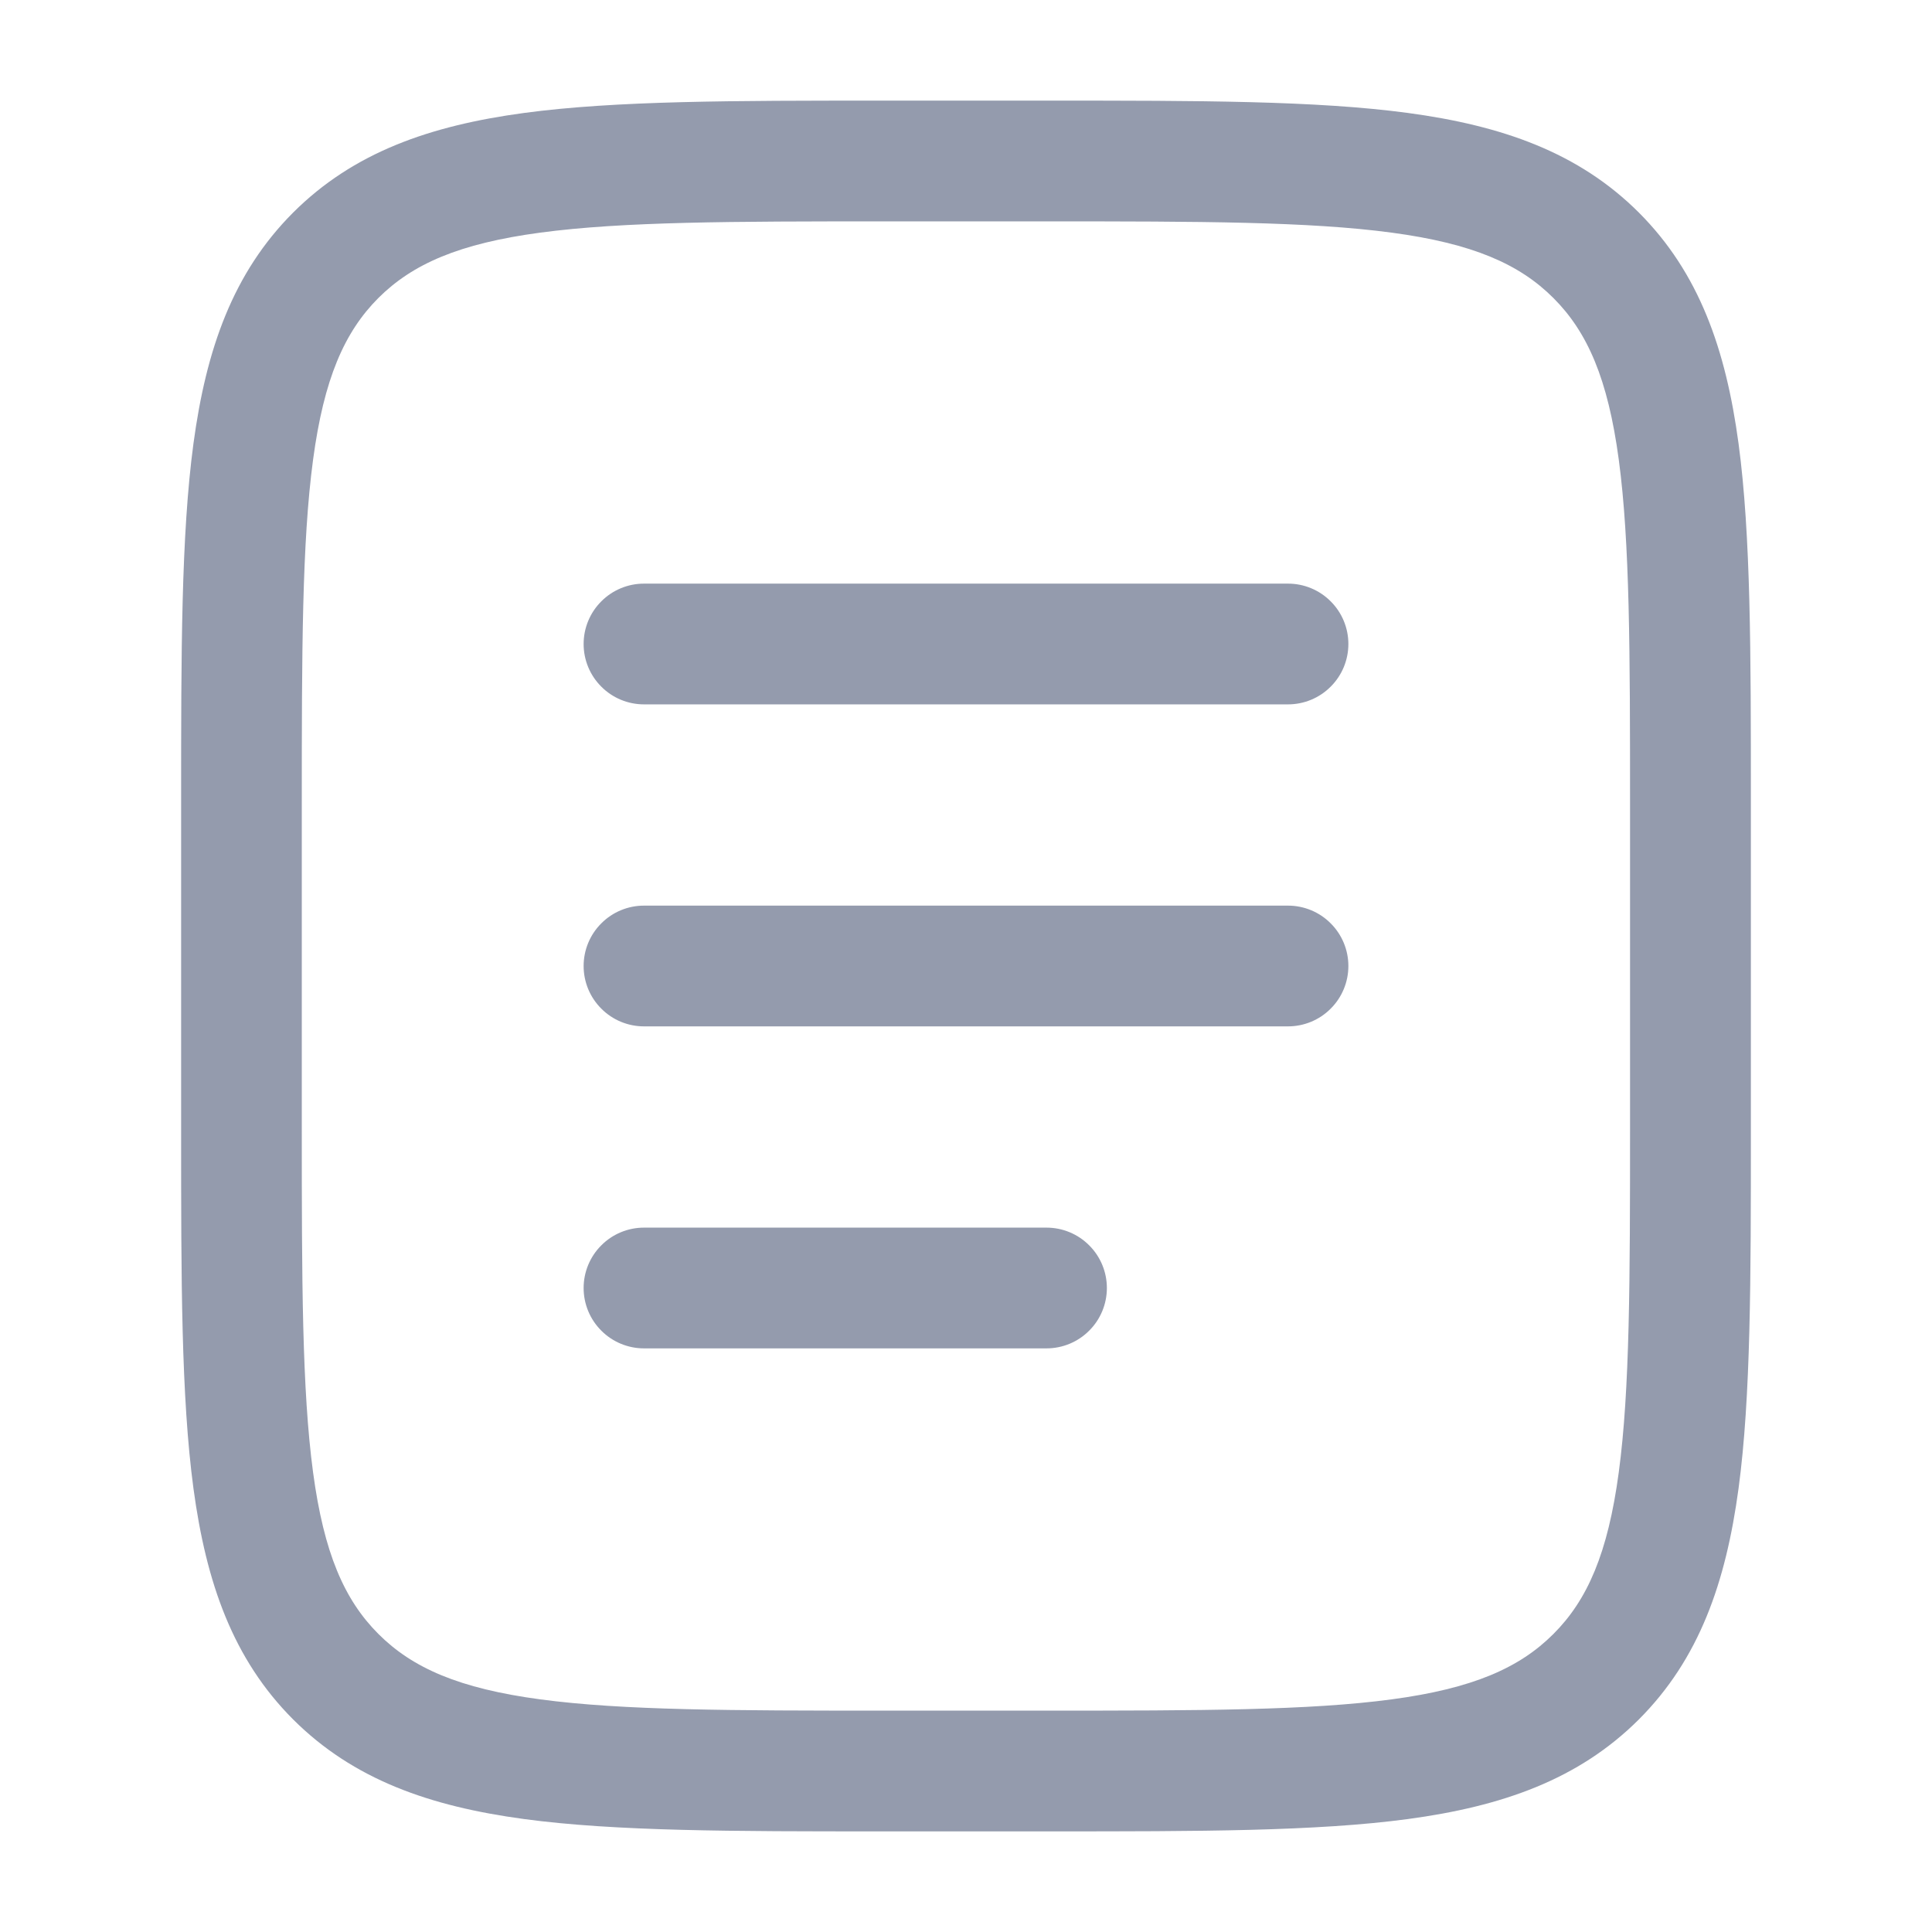
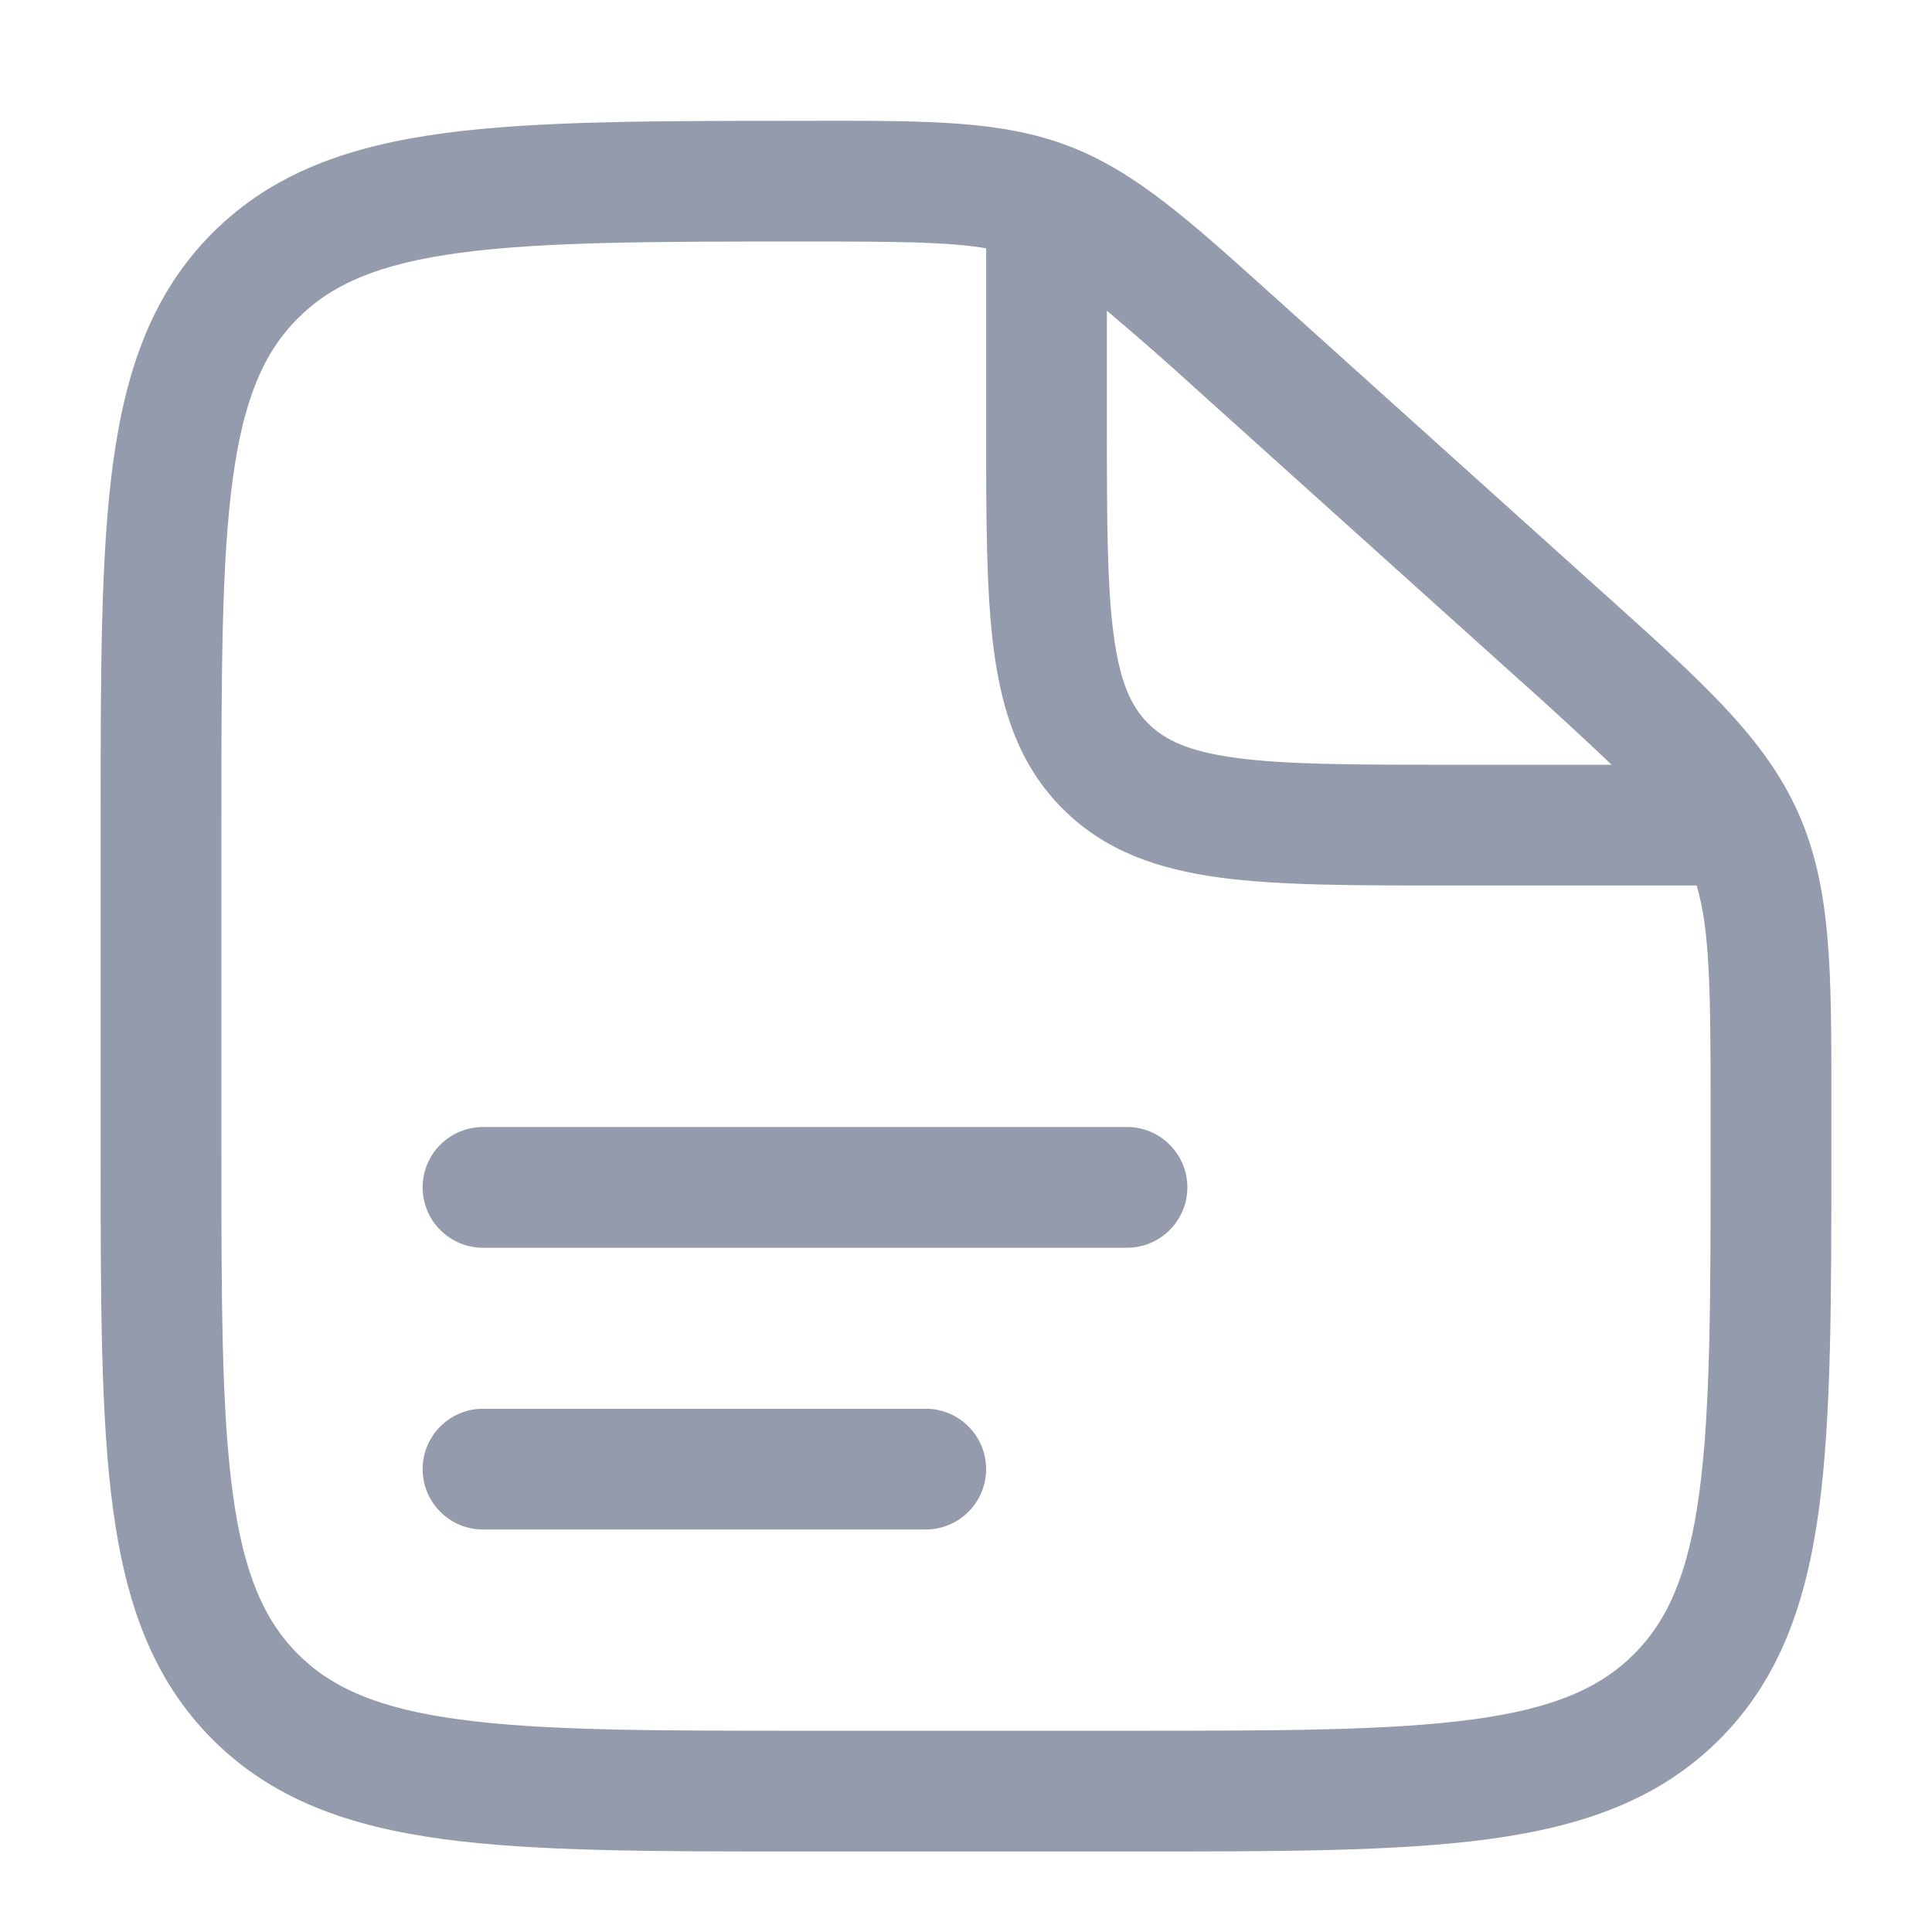
<svg xmlns="http://www.w3.org/2000/svg" width="24" height="24" viewBox="0 0 24 24" fill="none">
-   <path fill-rule="evenodd" clip-rule="evenodd" d="M10.944 1.25H13.056C14.894 1.25 16.35 1.25 17.489 1.403C18.661 1.561 19.61 1.893 20.359 2.641C21.107 3.39 21.439 4.339 21.597 5.511C21.75 6.651 21.75 8.106 21.75 9.944V14.056C21.75 15.894 21.75 17.35 21.597 18.489C21.439 19.661 21.107 20.61 20.359 21.359C19.61 22.107 18.661 22.439 17.489 22.597C16.349 22.75 14.894 22.75 13.056 22.75H10.944C9.106 22.75 7.65 22.75 6.511 22.597C5.339 22.439 4.39 22.107 3.641 21.359C2.893 20.61 2.561 19.661 2.403 18.489C2.25 17.349 2.25 15.894 2.25 14.056V9.944C2.25 8.106 2.25 6.65 2.403 5.511C2.561 4.339 2.893 3.39 3.641 2.641C4.39 1.893 5.339 1.561 6.511 1.403C7.651 1.25 9.106 1.25 10.944 1.25ZM6.71 2.89C5.704 3.025 5.124 3.279 4.7 3.702C4.278 4.125 4.024 4.705 3.889 5.711C3.751 6.739 3.749 8.093 3.749 10V14C3.749 15.907 3.751 17.262 3.889 18.29C4.024 19.295 4.278 19.875 4.701 20.298C5.124 20.721 5.704 20.975 6.71 21.11C7.738 21.248 9.092 21.25 10.999 21.25H12.999C14.906 21.25 16.261 21.248 17.289 21.11C18.294 20.975 18.874 20.721 19.297 20.298C19.72 19.875 19.974 19.295 20.109 18.289C20.247 17.262 20.249 15.907 20.249 14V10C20.249 8.093 20.247 6.739 20.109 5.71C19.974 4.705 19.72 4.125 19.297 3.702C18.874 3.279 18.294 3.025 17.288 2.89C16.261 2.752 14.906 2.75 12.999 2.75H10.999C9.092 2.75 7.739 2.752 6.71 2.89ZM7.25 8C7.25 7.801 7.329 7.61 7.47 7.47C7.61 7.329 7.801 7.25 8 7.25H16C16.199 7.25 16.39 7.329 16.53 7.47C16.671 7.61 16.75 7.801 16.75 8C16.75 8.199 16.671 8.39 16.53 8.53C16.39 8.671 16.199 8.75 16 8.75H8C7.801 8.75 7.61 8.671 7.47 8.53C7.329 8.39 7.25 8.199 7.25 8ZM7.25 12C7.25 11.801 7.329 11.61 7.47 11.47C7.61 11.329 7.801 11.25 8 11.25H16C16.199 11.25 16.39 11.329 16.53 11.47C16.671 11.61 16.75 11.801 16.75 12C16.75 12.199 16.671 12.39 16.53 12.53C16.39 12.671 16.199 12.75 16 12.75H8C7.801 12.75 7.61 12.671 7.47 12.53C7.329 12.39 7.25 12.199 7.25 12ZM7.25 16C7.25 15.801 7.329 15.61 7.47 15.47C7.61 15.329 7.801 15.25 8 15.25H13C13.199 15.25 13.39 15.329 13.53 15.47C13.671 15.61 13.75 15.801 13.75 16C13.75 16.199 13.671 16.39 13.53 16.53C13.39 16.671 13.199 16.75 13 16.75H8C7.801 16.75 7.61 16.671 7.47 16.53C7.329 16.39 7.25 16.199 7.25 16Z" fill="#949BAD" />
+   <path fill-rule="evenodd" clip-rule="evenodd" d="M5.25 14.75C5.25 14.551 5.329 14.36 5.47 14.22C5.61 14.079 5.801 14 6 14H14C14.199 14 14.39 14.079 14.53 14.22C14.671 14.36 14.75 14.551 14.75 14.75C14.75 14.949 14.671 15.14 14.53 15.28C14.39 15.421 14.199 15.5 14 15.5H6C5.801 15.5 5.61 15.421 5.47 15.28C5.329 15.14 5.25 14.949 5.25 14.75ZM5.25 18.25C5.25 18.051 5.329 17.86 5.47 17.72C5.61 17.579 5.801 17.5 6 17.5H11.5C11.699 17.5 11.89 17.579 12.03 17.72C12.171 17.86 12.25 18.051 12.25 18.25C12.25 18.449 12.171 18.64 12.03 18.78C11.89 18.921 11.699 19 11.5 19H6C5.801 19 5.61 18.921 5.47 18.78C5.329 18.64 5.25 18.449 5.25 18.25Z" fill="#949BAD" />
+   <path fill-rule="evenodd" clip-rule="evenodd" d="M12.25 3.084C11.79 3.006 11.162 3 10.03 3C8.113 3 6.75 3.002 5.718 3.14C4.706 3.275 4.125 3.53 3.702 3.952C3.279 4.374 3.025 4.955 2.89 5.961C2.752 6.989 2.75 8.343 2.75 10.251V14.251C2.75 16.157 2.752 17.511 2.89 18.539C3.025 19.545 3.279 20.125 3.702 20.549C4.125 20.971 4.705 21.225 5.711 21.36C6.739 21.499 8.093 21.5 10 21.5H14C15.907 21.5 17.262 21.498 18.29 21.36C19.295 21.225 19.875 20.971 20.298 20.548C20.721 20.125 20.975 19.545 21.11 18.539C21.248 17.512 21.25 16.157 21.25 14.25V13.813C21.25 12.277 21.24 11.549 21.076 11H17.946C16.813 11 15.888 11 15.156 10.902C14.393 10.799 13.731 10.577 13.202 10.048C12.673 9.519 12.451 8.858 12.348 8.093C12.25 7.363 12.25 6.437 12.25 5.303V3.084ZM13.75 3.86V5.25C13.75 6.45 13.752 7.274 13.835 7.893C13.915 8.491 14.059 8.784 14.263 8.987C14.467 9.19 14.759 9.335 15.357 9.415C15.976 9.498 16.8 9.5 18 9.5H20.02C19.636 9.135 19.246 8.776 18.85 8.424L14.891 4.861C14.518 4.52 14.137 4.186 13.75 3.86ZM10.175 1.5C11.56 1.5 12.455 1.5 13.278 1.815C14.101 2.131 14.763 2.727 15.788 3.65L15.895 3.746L19.853 7.309L19.978 7.421C21.162 8.486 21.928 9.175 22.339 10.099C22.75 11.023 22.751 12.053 22.75 13.645V14.306C22.75 16.144 22.75 17.6 22.597 18.739C22.439 19.911 22.107 20.86 21.359 21.609C20.61 22.357 19.661 22.689 18.489 22.847C17.349 23 15.894 23 14.056 23H9.944C8.106 23 6.65 23 5.511 22.847C4.339 22.689 3.39 22.357 2.641 21.609C1.893 20.86 1.561 19.911 1.403 18.739C1.25 17.599 1.25 16.144 1.25 14.306V10.195C1.25 8.357 1.25 6.901 1.403 5.762C1.561 4.59 1.893 3.641 2.641 2.892C3.391 2.143 4.342 1.812 5.519 1.654C6.663 1.501 8.126 1.501 9.974 1.501H10.176" fill="#949BAD" />
</svg>
